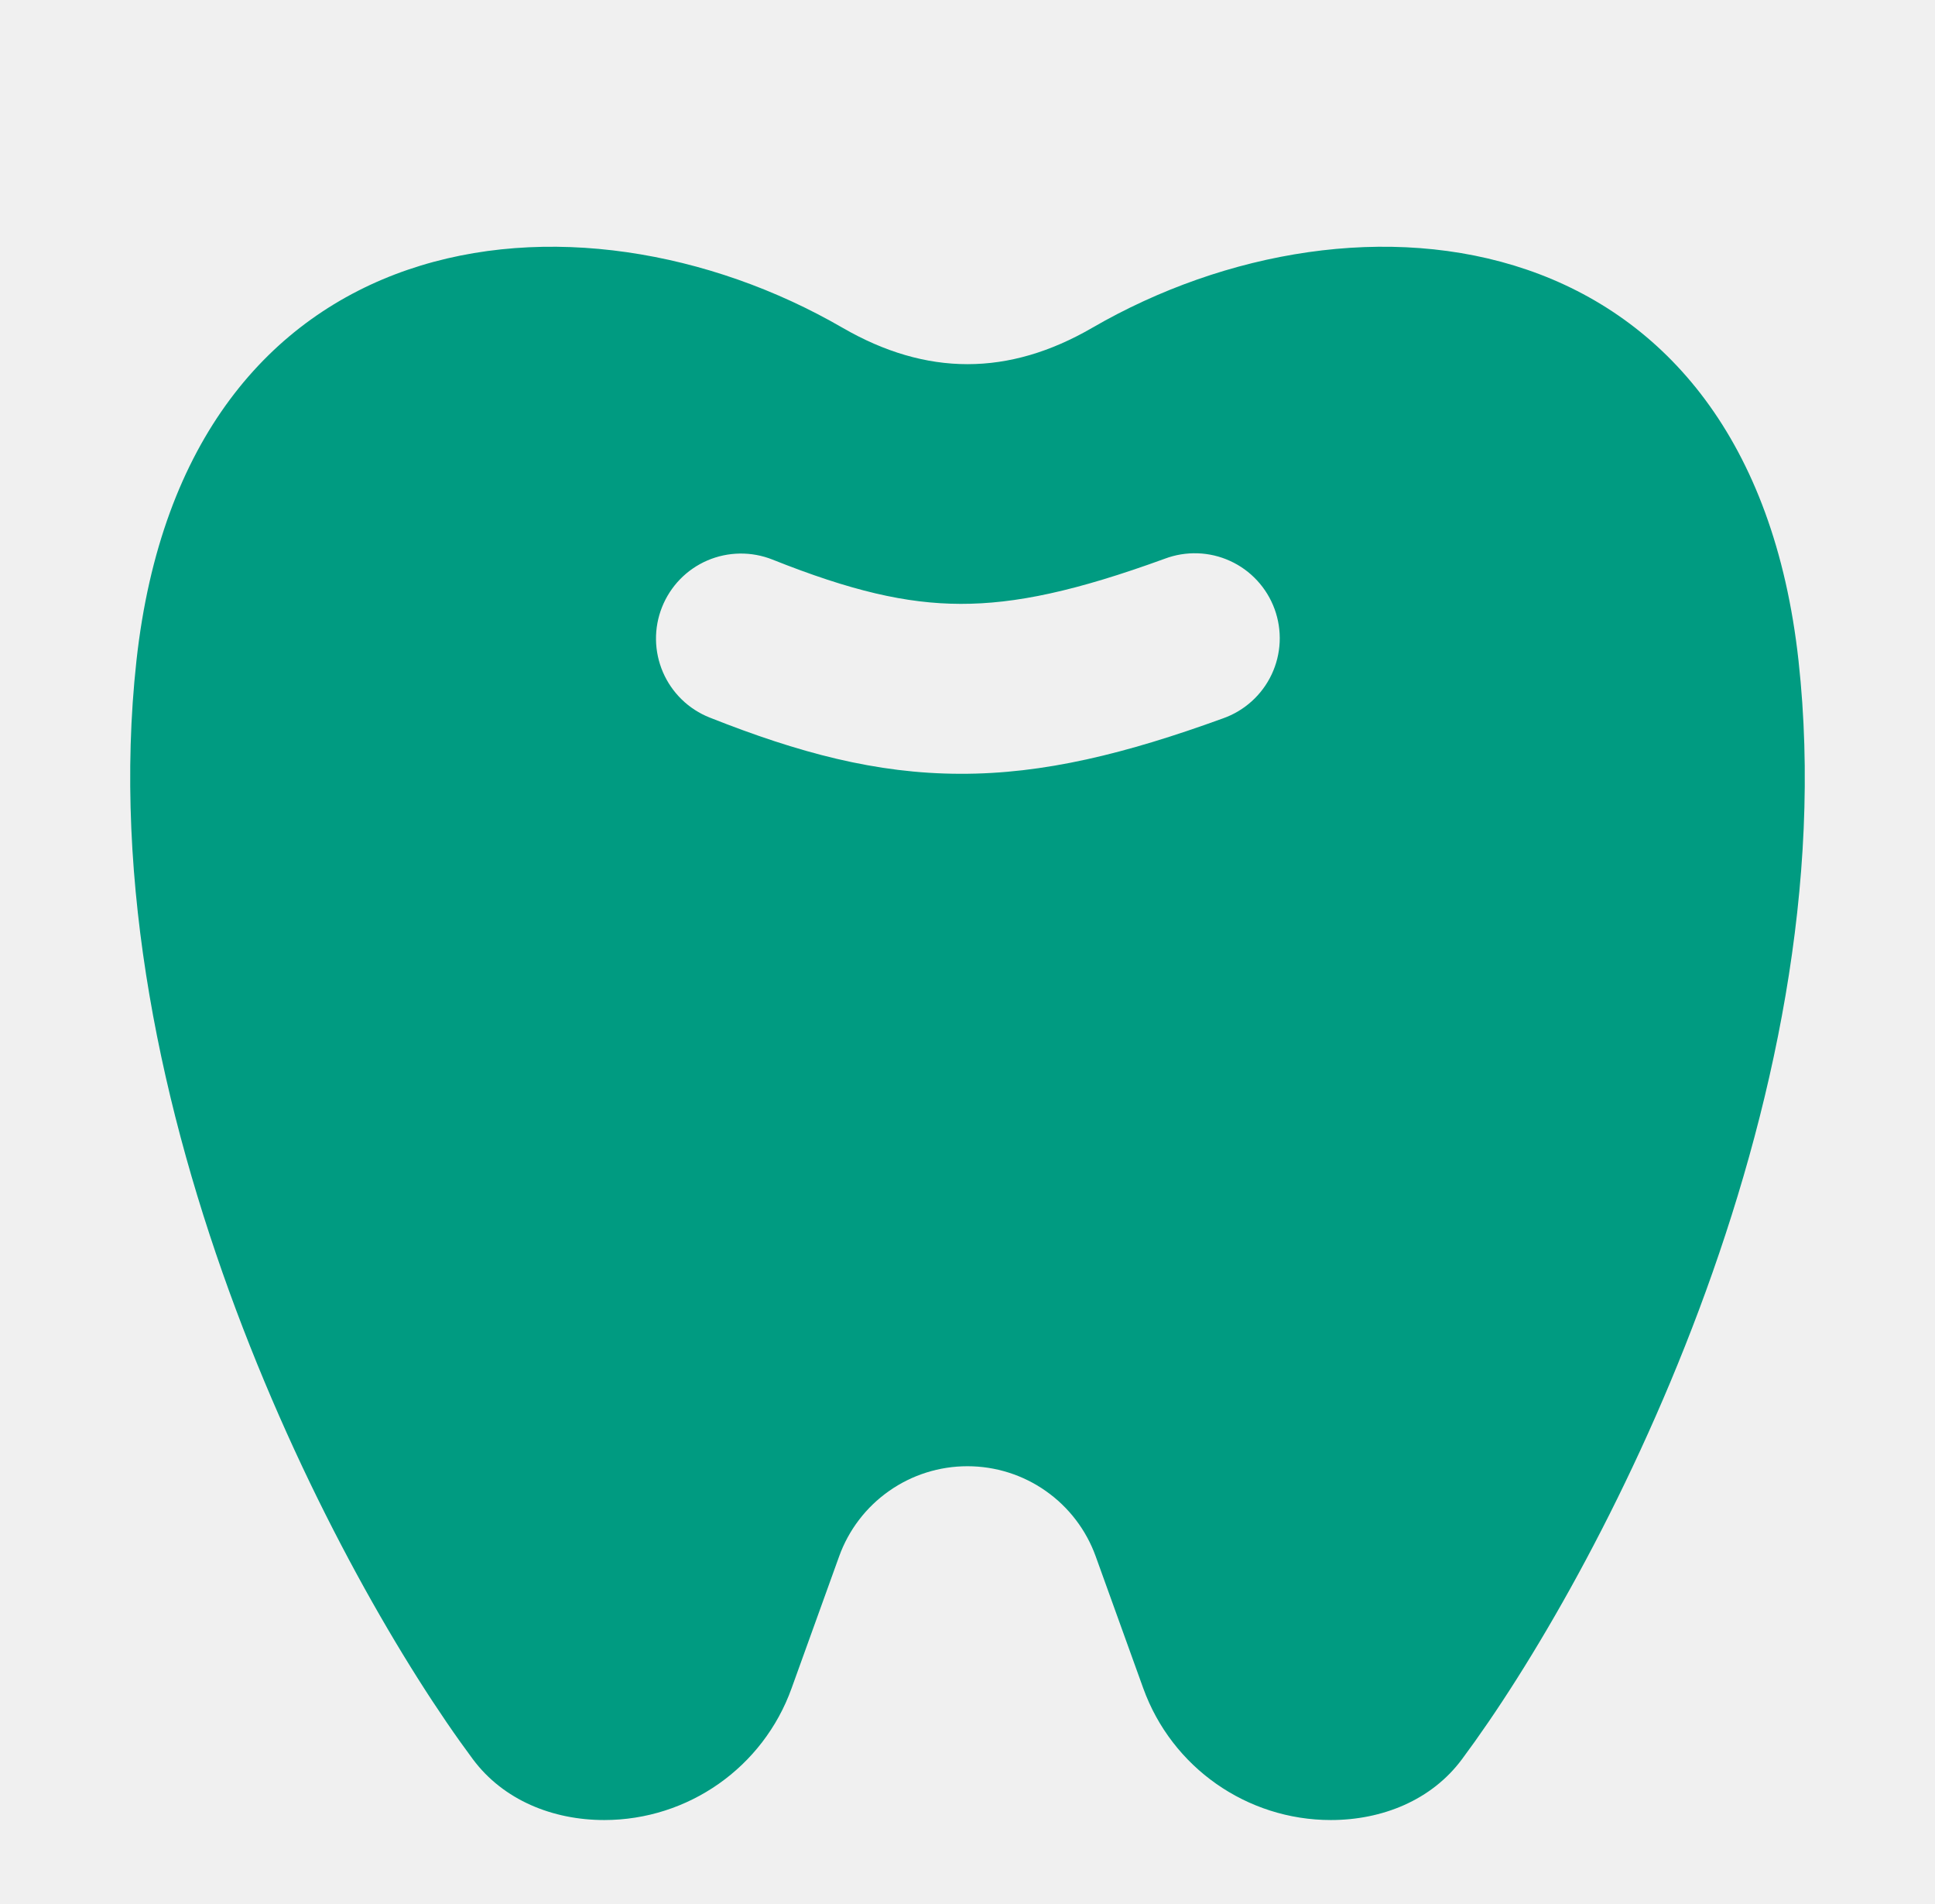
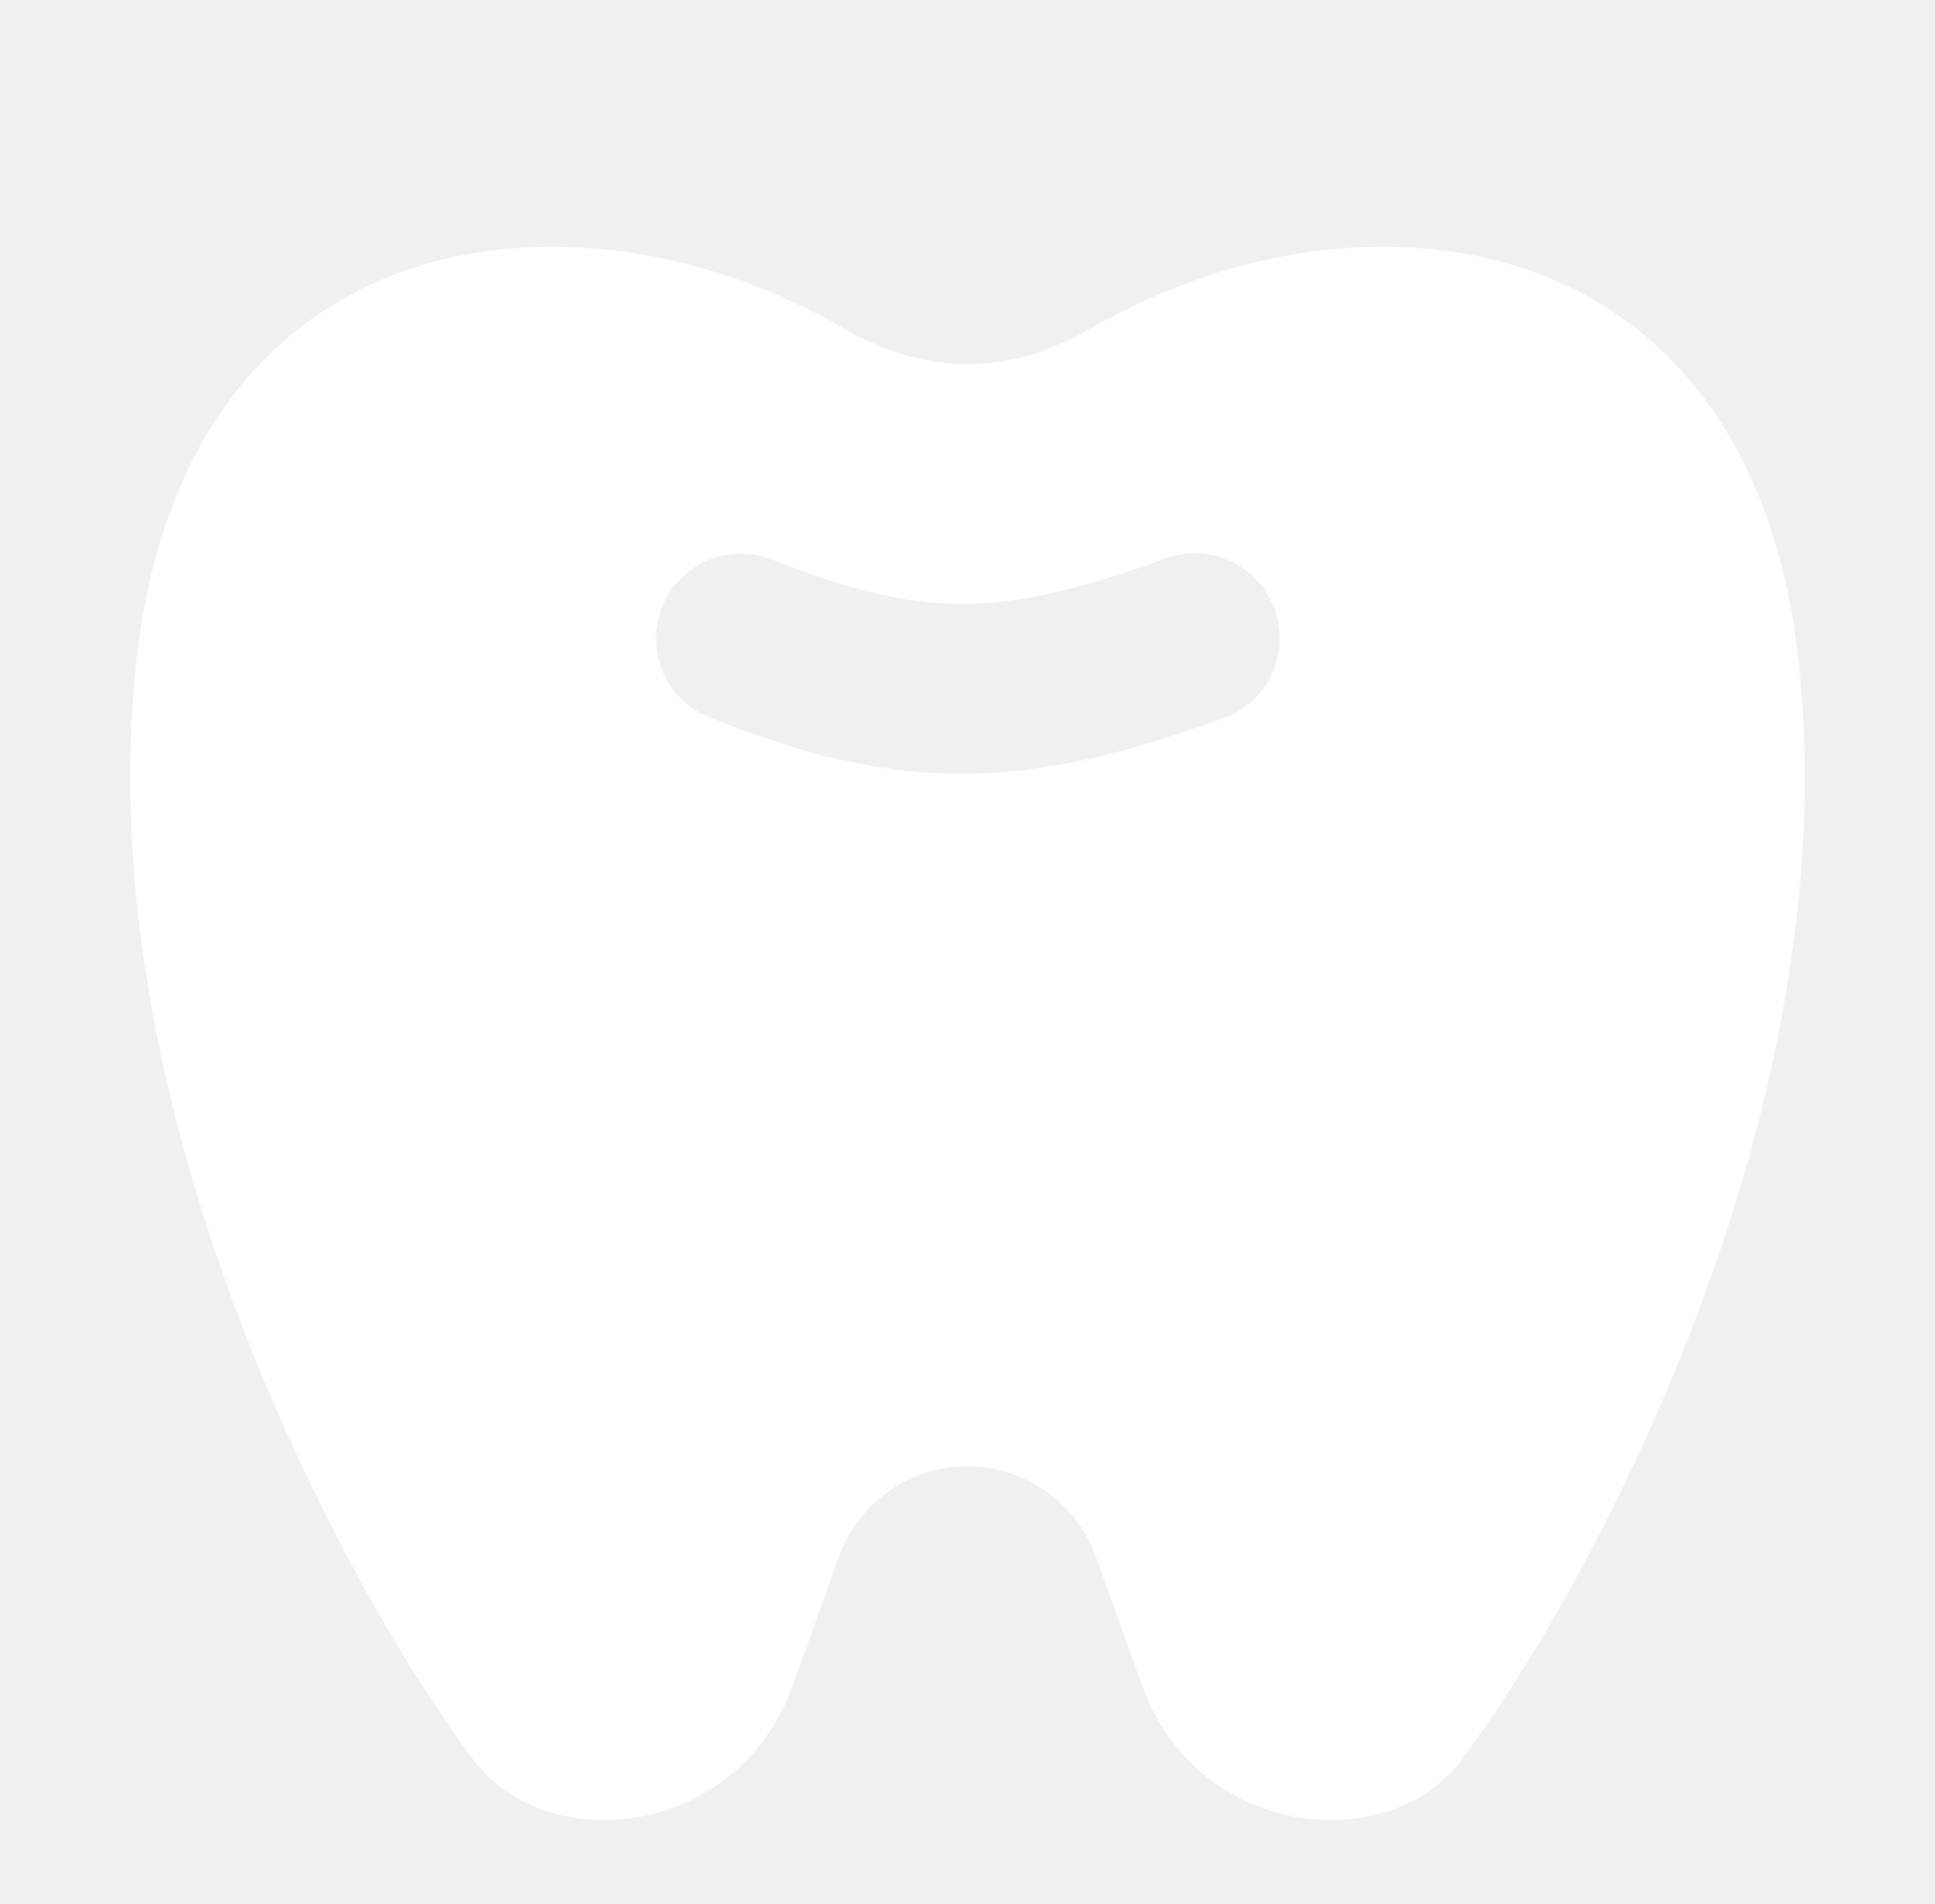
<svg xmlns="http://www.w3.org/2000/svg" width="61" height="60" viewBox="0 0 61 60" fill="none">
-   <path fill-rule="evenodd" clip-rule="evenodd" d="M26.561 10.333C18.165 5.468 5.84 6.818 4.301 20.833C2.758 34.89 10.67 49.766 14.908 55.461C15.873 56.756 17.433 57.377 19.048 57.377C21.693 57.377 24.058 55.718 24.954 53.224L26.454 49.063C26.754 48.231 27.303 47.512 28.027 47.004C28.75 46.495 29.613 46.223 30.498 46.223C31.382 46.223 32.245 46.495 32.968 47.004C33.692 47.512 34.241 48.231 34.541 49.063L36.041 53.224C36.941 55.718 39.307 57.377 41.955 57.377C43.567 57.377 45.127 56.756 46.087 55.461C50.33 49.766 58.245 34.89 56.698 20.833C55.16 6.818 42.834 5.468 34.434 10.333C31.798 11.863 29.205 11.863 26.561 10.333ZM36.718 17.614C37.05 17.489 37.403 17.431 37.757 17.443C38.111 17.455 38.459 17.537 38.781 17.685C39.103 17.832 39.392 18.042 39.632 18.302C39.873 18.563 40.059 18.868 40.181 19.201C40.302 19.533 40.357 19.887 40.341 20.241C40.325 20.595 40.239 20.942 40.088 21.262C39.937 21.582 39.724 21.87 39.461 22.107C39.198 22.345 38.891 22.528 38.557 22.646C35.493 23.76 32.9 24.403 30.268 24.394C27.62 24.39 25.168 23.73 22.37 22.62C22.043 22.49 21.744 22.297 21.492 22.052C21.24 21.806 21.038 21.514 20.899 21.191C20.76 20.867 20.685 20.52 20.68 20.168C20.675 19.816 20.74 19.467 20.87 19.14C21 18.813 21.193 18.515 21.438 18.262C21.683 18.01 21.976 17.808 22.299 17.669C22.622 17.53 22.97 17.456 23.322 17.451C23.673 17.446 24.023 17.51 24.35 17.64C26.823 18.626 28.571 19.033 30.281 19.037C32.008 19.041 33.92 18.634 36.718 17.614Z" fill="#009B81" />
+   <path fill-rule="evenodd" clip-rule="evenodd" d="M26.561 10.333C18.165 5.468 5.84 6.818 4.301 20.833C2.758 34.89 10.67 49.766 14.908 55.461C15.873 56.756 17.433 57.377 19.048 57.377C21.693 57.377 24.058 55.718 24.954 53.224L26.454 49.063C26.754 48.231 27.303 47.512 28.027 47.004C28.75 46.495 29.613 46.223 30.498 46.223C31.382 46.223 32.245 46.495 32.968 47.004C33.692 47.512 34.241 48.231 34.541 49.063L36.041 53.224C36.941 55.718 39.307 57.377 41.955 57.377C43.567 57.377 45.127 56.756 46.087 55.461C50.33 49.766 58.245 34.89 56.698 20.833C55.16 6.818 42.834 5.468 34.434 10.333C31.798 11.863 29.205 11.863 26.561 10.333ZM36.718 17.614C37.05 17.489 37.403 17.431 37.757 17.443C38.111 17.455 38.459 17.537 38.781 17.685C39.103 17.832 39.392 18.042 39.632 18.302C39.873 18.563 40.059 18.868 40.181 19.201C40.302 19.533 40.357 19.887 40.341 20.241C40.325 20.595 40.239 20.942 40.088 21.262C39.937 21.582 39.724 21.87 39.461 22.107C39.198 22.345 38.891 22.528 38.557 22.646C35.493 23.76 32.9 24.403 30.268 24.394C27.62 24.39 25.168 23.73 22.37 22.62C22.043 22.49 21.744 22.297 21.492 22.052C21.24 21.806 21.038 21.514 20.899 21.191C20.76 20.867 20.685 20.52 20.68 20.168C20.675 19.816 20.74 19.467 20.87 19.14C21 18.813 21.193 18.515 21.438 18.262C21.683 18.01 21.976 17.808 22.299 17.669C22.622 17.53 22.97 17.456 23.322 17.451C23.673 17.446 24.023 17.51 24.35 17.64C26.823 18.626 28.571 19.033 30.281 19.037C32.008 19.041 33.92 18.634 36.718 17.614Z" fill="white" />
</svg>
